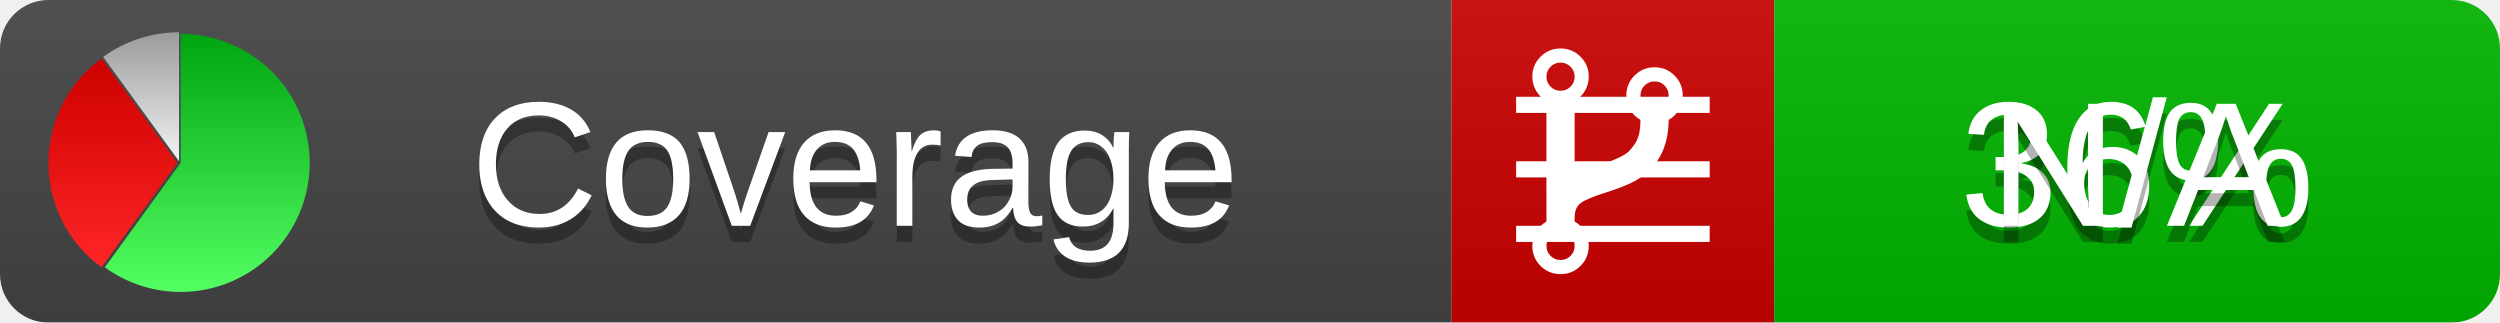
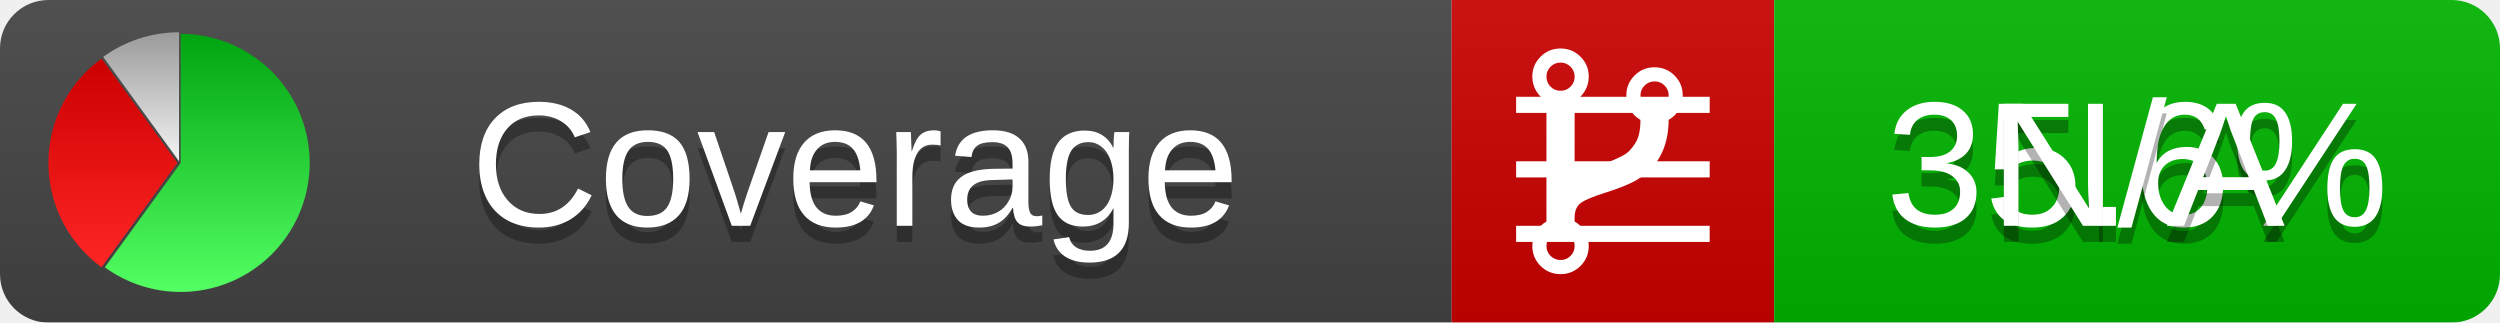
<svg xmlns="http://www.w3.org/2000/svg" xmlns:xlink="http://www.w3.org/1999/xlink" width="155" height="20">
  <style type="text/css">
          
            @keyframes fadeout {
              0 % { visibility: visible; opacity: 1; }
              40% { visibility: visible; opacity: 1; }
              50% { visibility: hidden; opacity: 0; }
              90% { visibility: hidden; opacity: 0; }
              100% { visibility: visible; opacity: 1; }
            }
            @keyframes fadein {
              0% { visibility: hidden; opacity: 0; }
              40% { visibility: hidden; opacity: 0; }
              50% { visibility: visible; opacity: 1; }
              90% { visibility: visible; opacity: 1; }
              100% { visibility: hidden; opacity: 0; }
            }
            .linecoverage {
                animation-duration: 10s;
                animation-name: fadeout;
                animation-iteration-count: infinite;
            }
            .branchcoverage {
                animation-duration: 10s;
                animation-name: fadein;
                animation-iteration-count: infinite;
            }
          
    </style>
  <defs>
    <linearGradient id="gradient" x2="0" y2="100%">
      <stop offset="0" stop-color="#bbb" stop-opacity=".1" />
      <stop offset="1" stop-opacity=".1" />
    </linearGradient>
    <linearGradient id="green" x2="0" y2="100%">
      <stop offset="0" stop-color="#00A410" />
      <stop offset="1" stop-color="#53FF63" />
    </linearGradient>
    <linearGradient id="red" x2="0" y2="100%">
      <stop offset="0" stop-color="#C00" />
      <stop offset="1" stop-color="#FF2525" />
    </linearGradient>
    <linearGradient id="gray" x2="0" y2="100%">
      <stop offset="0" stop-color="#9B9B9B" />
      <stop offset="1" stop-color="#F3F3F3" />
    </linearGradient>
    <mask id="mask">
      <rect width="155" height="20" rx="3" fill="#fff" />
    </mask>
    <g id="icon">
      <path style="fill:url(#green);" d="M205,202.5 l0,-200 a200,200 0 1,1 -117.558,361.803 z" />
      <path style="fill:url(#red);" d="M200,202.5 l-117.558,161.803 a200,200 0 0,1 0,-323.607 z" />
      <path style="fill:url(#gray);" d="M202.5,200 l-117.558,-161.803 a200,200 0 0,1 117.558,-38.196 z" />
    </g>
  </defs>
  <g mask="url(#mask)">
    <rect x="0" y="0" width="90" height="20" fill="#444" />
    <rect x="90" y="0" width="20" height="20" fill="#c00" />
    <rect x="110" y="0" width="45" height="20" fill="#00B600" />
    <rect x="0" y="0" width="155" height="20" fill="url(#gradient)" />
  </g>
  <g>
    <path class="linecoverage" stroke="#fff" d="M94 6.5 h12 M94 10.5 h12 M94 14.5 h12" />
    <path class="branchcoverage" fill="#fff" d="m 97.628,15.247 q 0,-0.364 -0.255,-0.619 -0.255,-0.255 -0.619,-0.255 -0.364,0 -0.619,0.255 -0.255,0.255 -0.255,0.619 0,0.364 0.255,0.619 0.255,0.255 0.619,0.255 0.364,0 0.619,-0.255 0.255,-0.255 0.255,-0.619 z m 0,-10.493 q 0,-0.364 -0.255,-0.619 -0.255,-0.255 -0.619,-0.255 -0.364,0 -0.619,0.255 -0.255,0.255 -0.255,0.619 0,0.364 0.255,0.619 0.255,0.255 0.619,0.255 0.364,0 0.619,-0.255 0.255,-0.255 0.255,-0.619 z m 5.83,1.166 q 0,-0.364 -0.255,-0.619 -0.255,-0.255 -0.619,-0.255 -0.364,0 -0.619,0.255 -0.255,0.255 -0.255,0.619 0,0.364 0.255,0.619 0.255,0.255 0.619,0.255 0.364,0 0.619,-0.255 0.255,-0.255 0.255,-0.619 z m 0.874,0 q 0,0.474 -0.237,0.879 -0.237,0.405 -0.638,0.633 -0.018,2.614 -2.059,3.771 -0.619,0.346 -1.849,0.738 -1.166,0.364 -1.544,0.647 -0.378,0.282 -0.378,0.911 l 0,0.237 q 0.401,0.228 0.638,0.633 0.237,0.405 0.237,0.879 0,0.729 -0.51,1.239 -0.51,0.51 -1.239,0.51 -0.729,0 -1.239,-0.51 -0.51,-0.51 -0.51,-1.239 0,-0.474 0.237,-0.879 0.237,-0.405 0.638,-0.633 l 0,-7.469 q -0.401,-0.228 -0.638,-0.633 -0.237,-0.405 -0.237,-0.879 0,-0.729 0.51,-1.239 0.51,-0.51 1.239,-0.51 0.729,0 1.239,0.51 0.51,0.51 0.51,1.239 0,0.474 -0.237,0.879 -0.237,0.405 -0.638,0.633 l 0,4.527 q 0.492,-0.237 1.403,-0.519 0.501,-0.155 0.797,-0.269 0.296,-0.114 0.642,-0.282 0.346,-0.169 0.537,-0.36 0.191,-0.191 0.369,-0.465 0.178,-0.273 0.255,-0.633 0.077,-0.36 0.077,-0.833 -0.401,-0.228 -0.638,-0.633 -0.237,-0.405 -0.237,-0.879 0,-0.729 0.51,-1.239 0.51,-0.51 1.239,-0.51 0.729,0 1.239,0.51 0.51,0.51 0.51,1.239 z" />
  </g>
  <g fill="#fff" text-anchor="middle" font-family="Verdana,Arial,Geneva,sans-serif" font-size="11">
    <a xlink:href="https://github.com/danielpalme/ReportGenerator" target="_top">
      <use xlink:href="#icon" transform="translate(3,2) scale(.04)" />
    </a>
    <text x="53" y="15" fill="#010101" fill-opacity=".3">Coverage</text>
    <text x="53" y="14" fill="#fff">Coverage</text>
-     <text class="linecoverage" x="132.5" y="15" fill="#010101" fill-opacity=".3">36%</text>
-     <text class="linecoverage" x="132.5" y="14">36%</text>
+     <text class="linecoverage" x="132.5" y="15" fill="#010101" fill-opacity=".3">35.6%</text>
+     <text class="linecoverage" x="132.5" y="14">35.6%</text>
    <text class="branchcoverage" x="132.5" y="15" fill="#010101" fill-opacity=".3">N/A</text>
    <text class="branchcoverage" x="132.5" y="14">N/A</text>
  </g>
  <g>
    <rect class="linecoverage" x="90" y="0" width="65" height="20" fill-opacity="0" />
    <rect class="branchcoverage" x="90" y="0" width="65" height="20" fill-opacity="0" />
  </g>
</svg>
